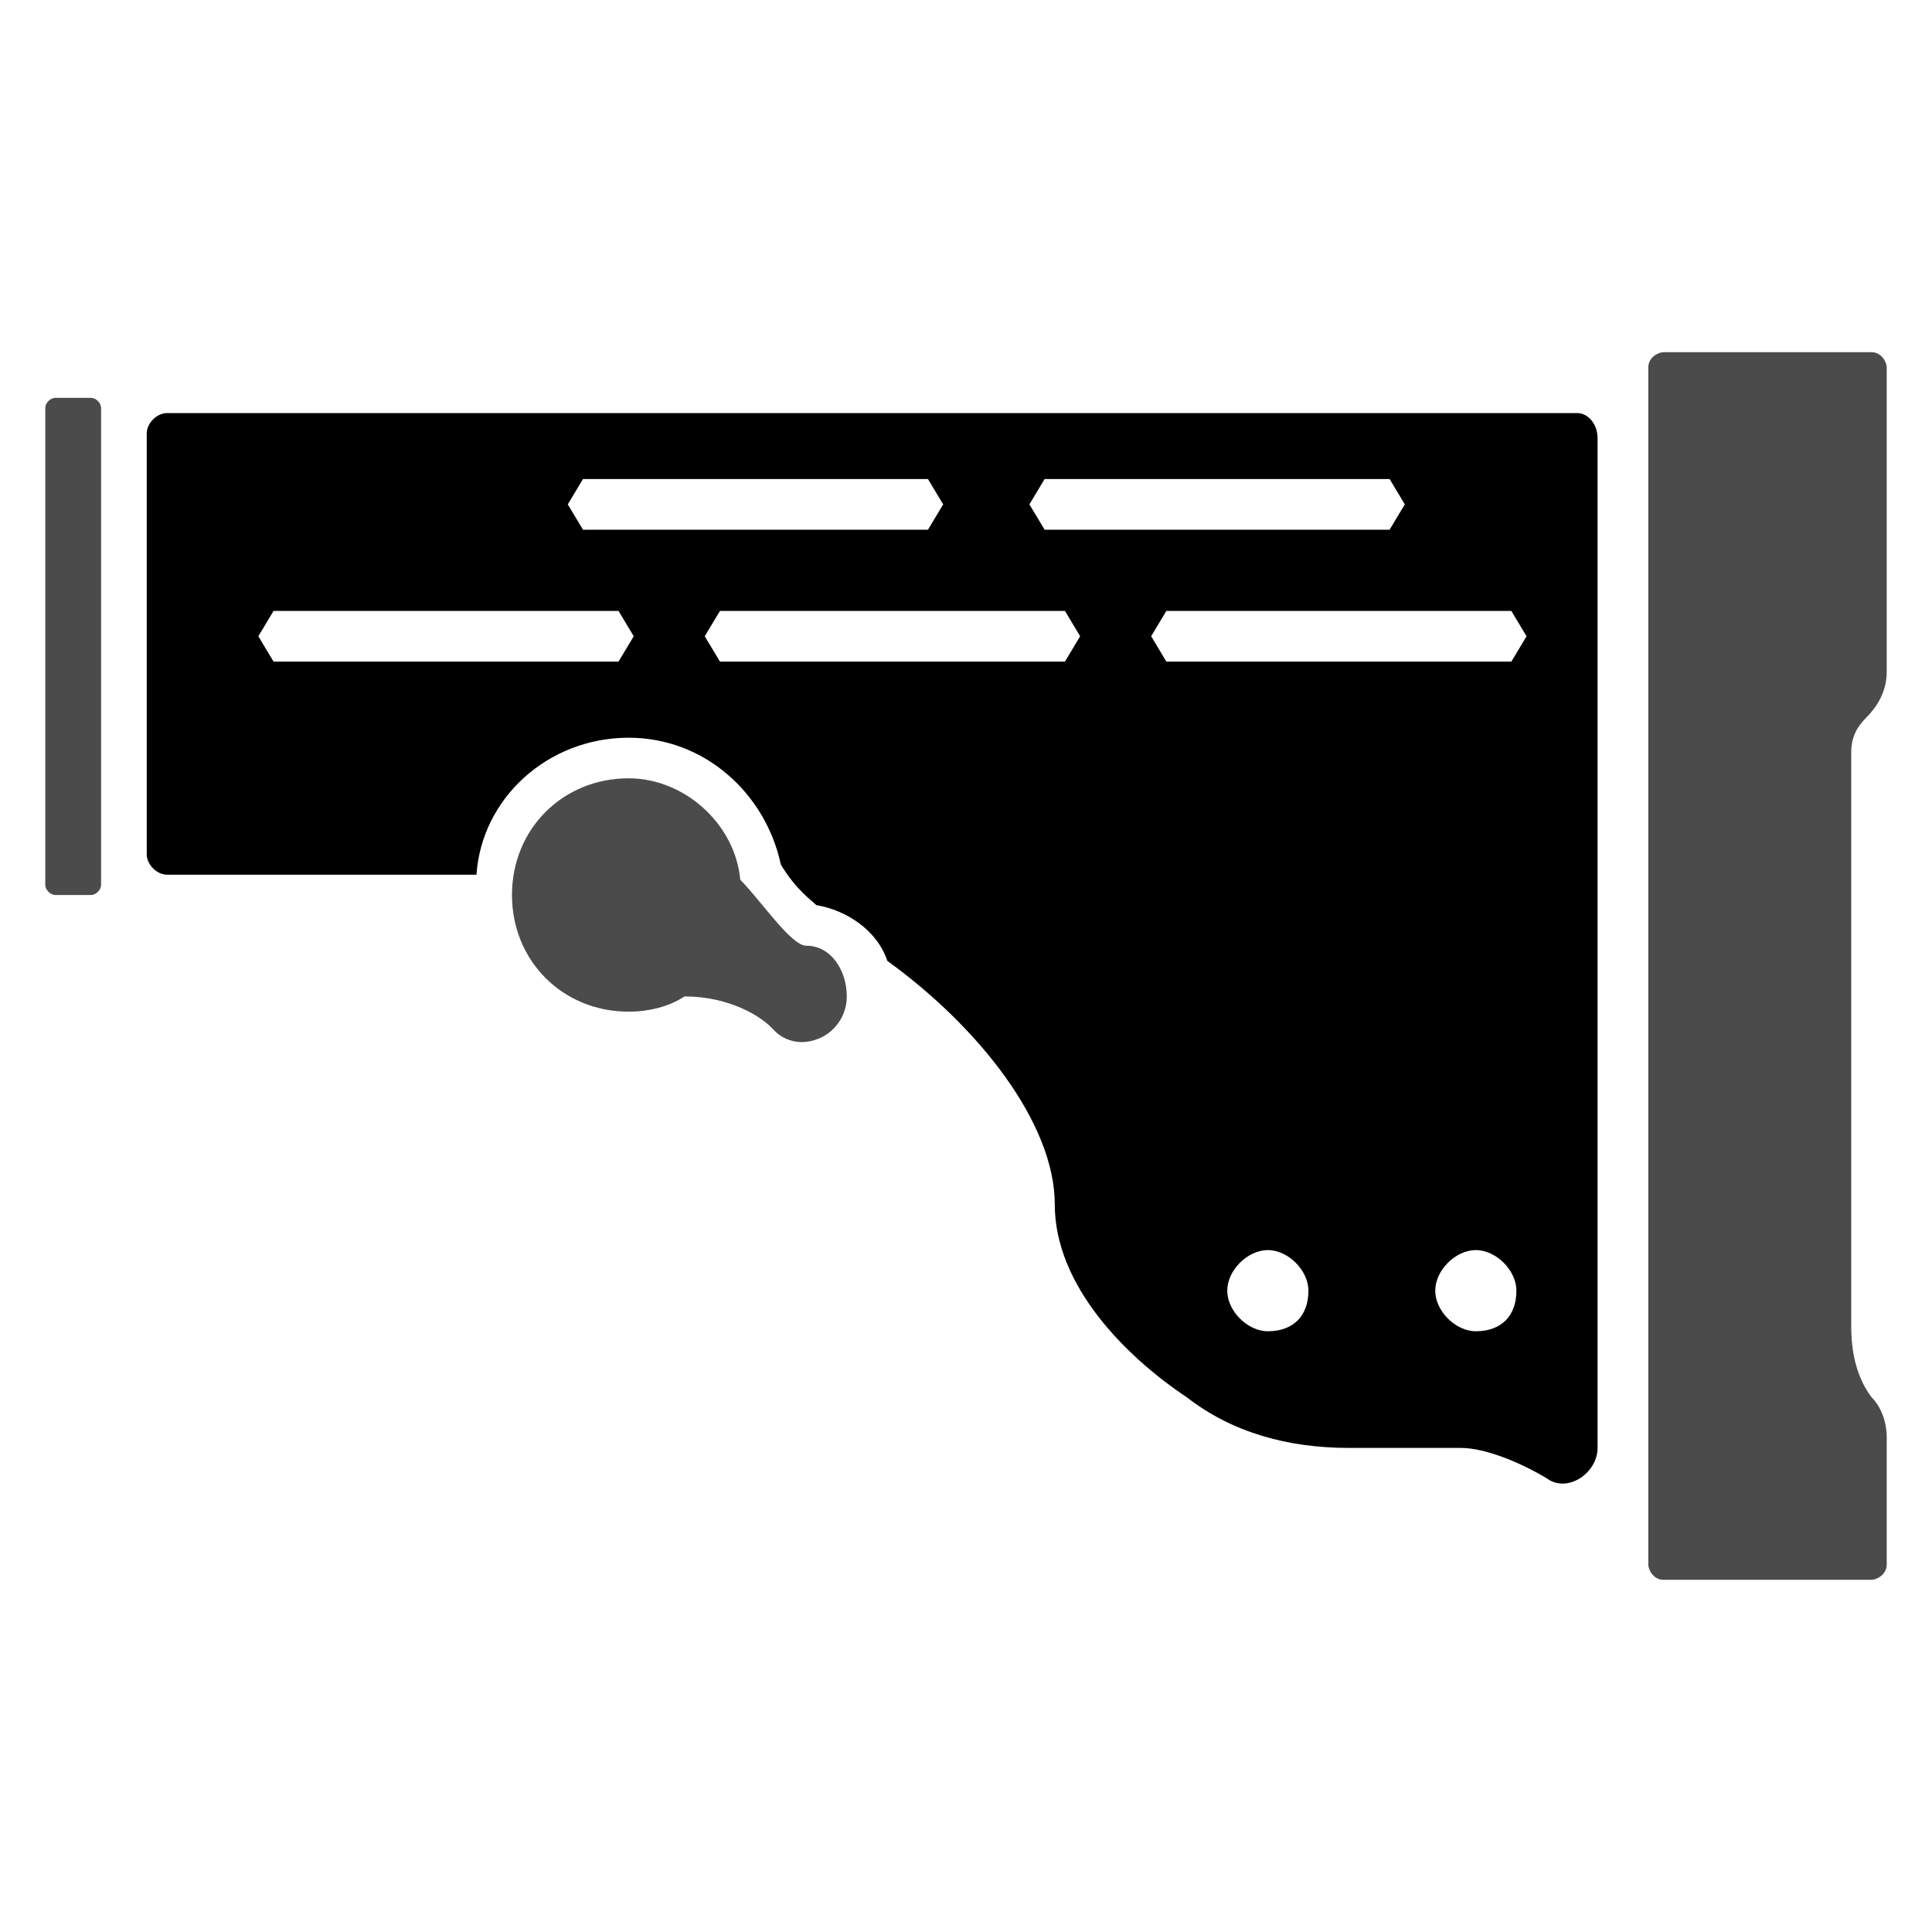
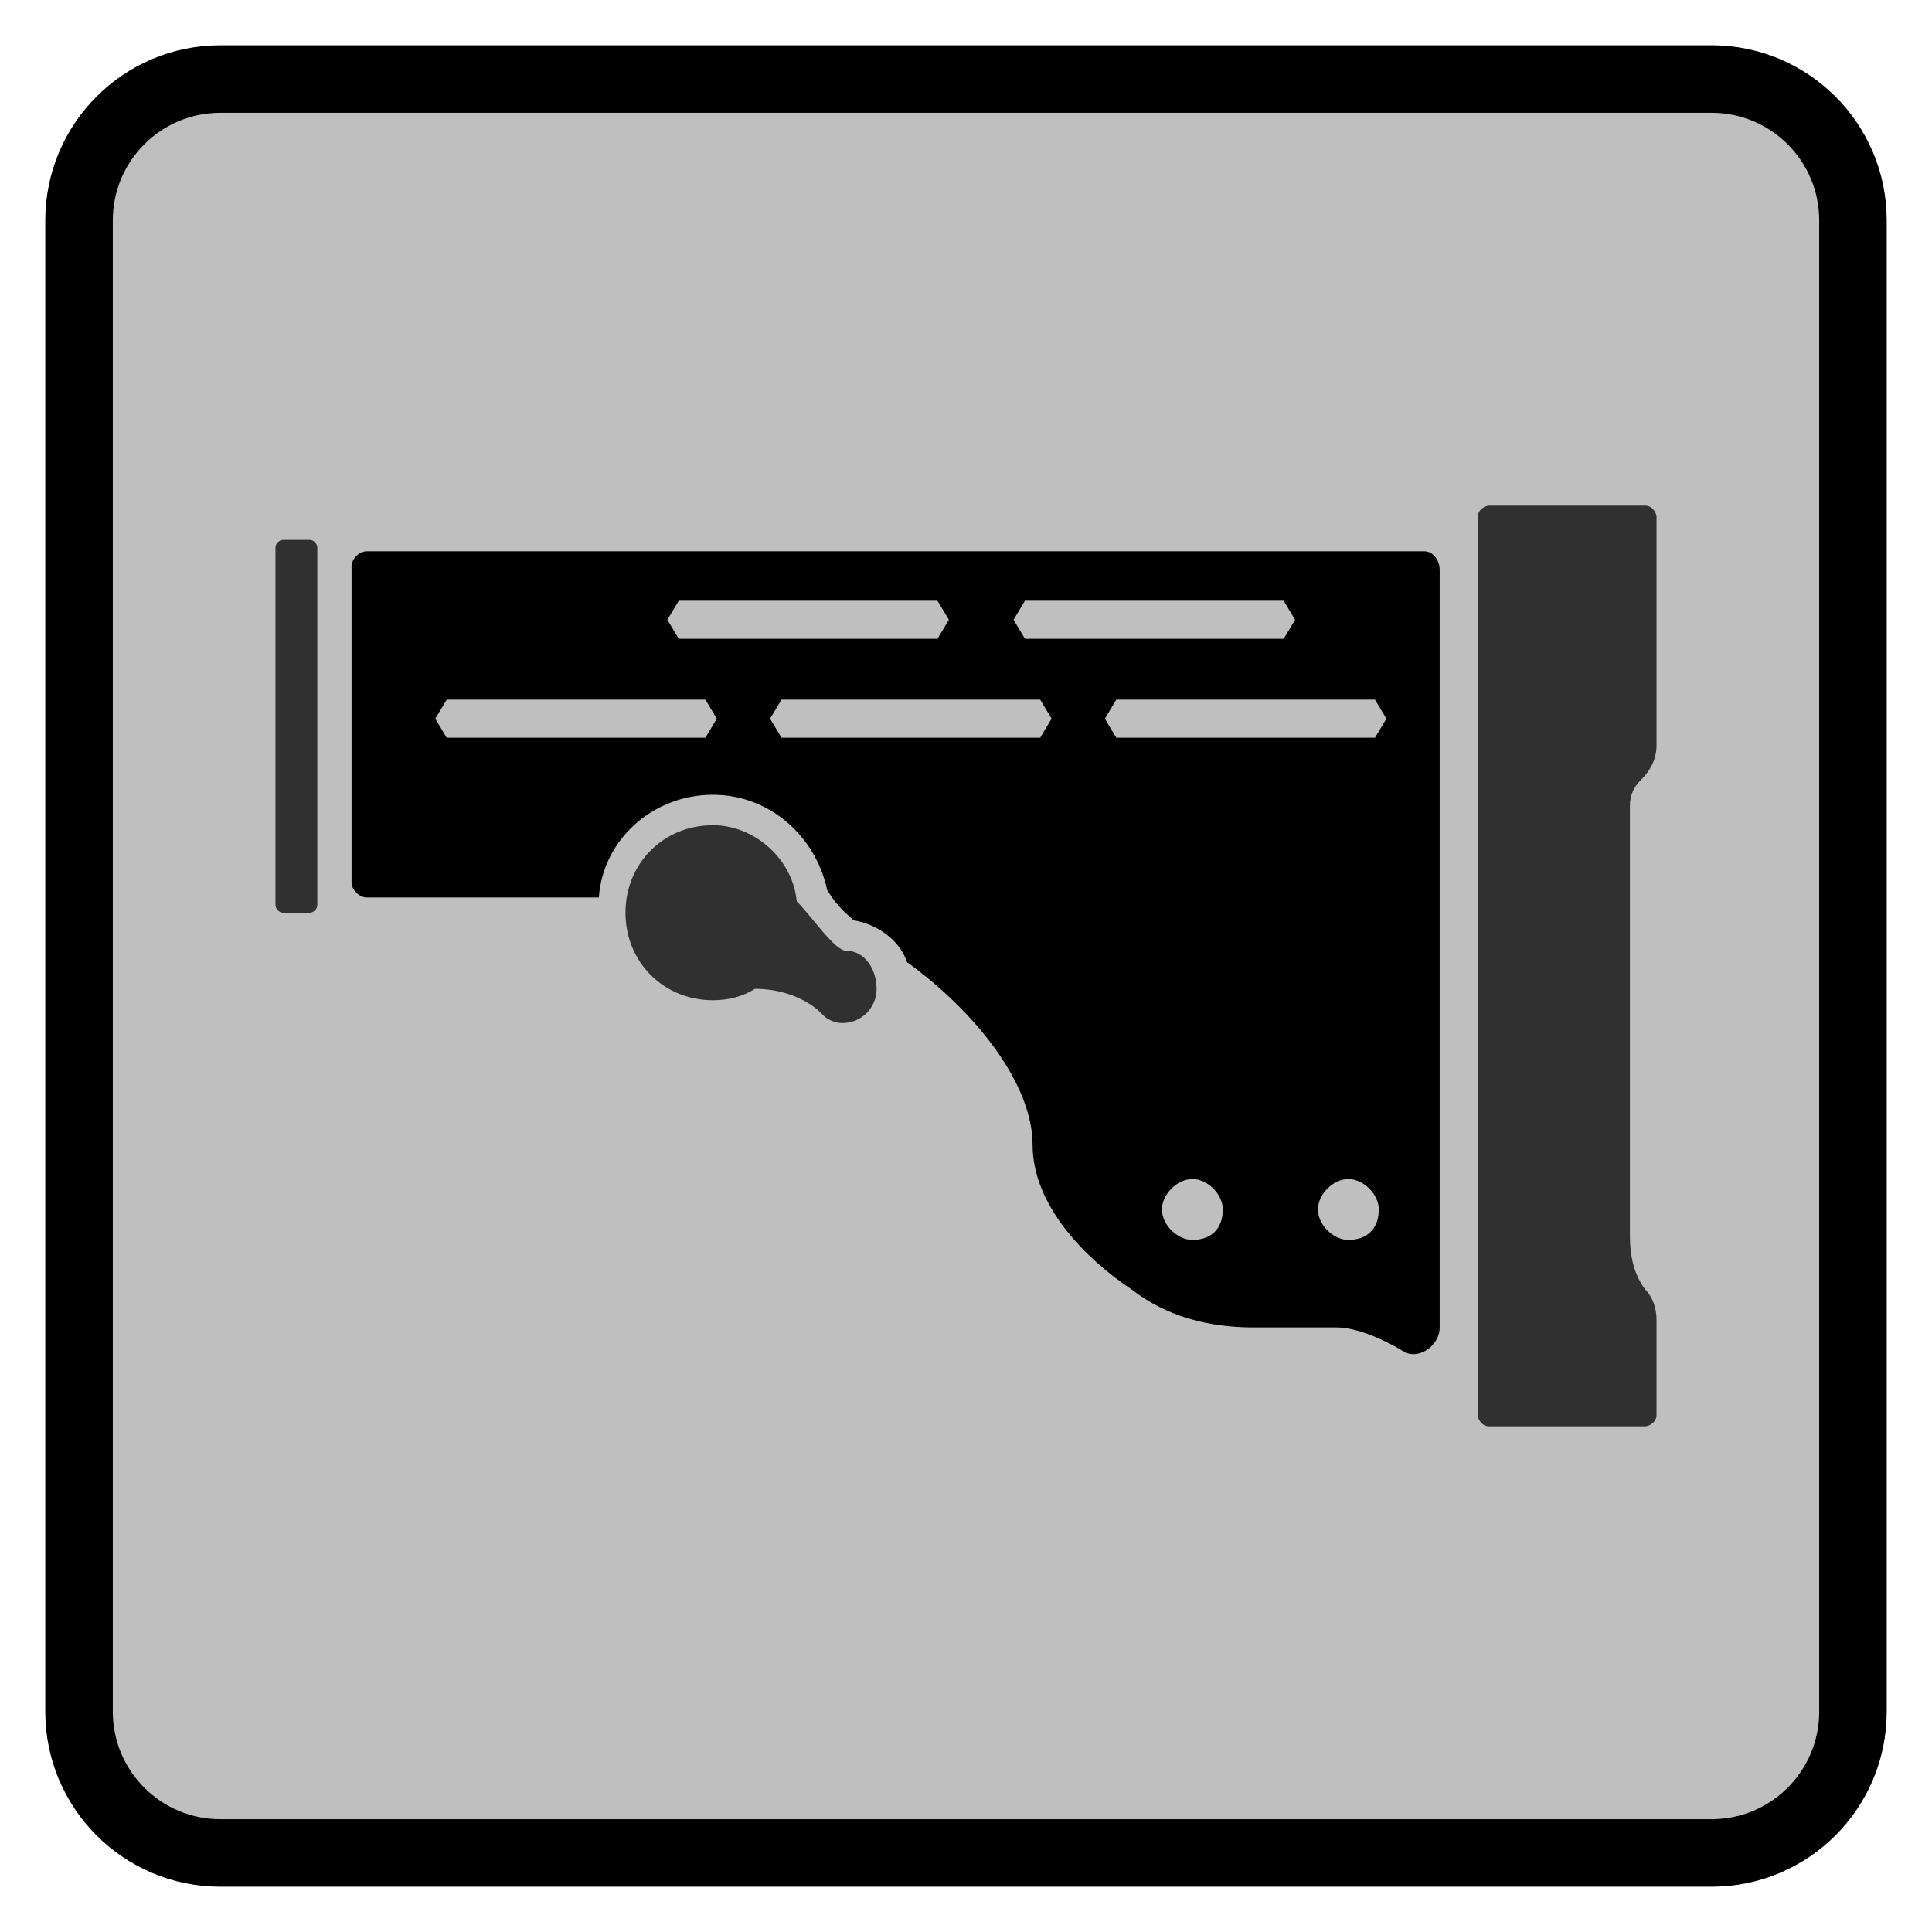
- <svg xmlns="http://www.w3.org/2000/svg" xml:space="preserve" id="Layer_4_1_" width="512" height="512" x="0" y="0" version="1.1">
+ <svg xmlns="http://www.w3.org/2000/svg" id="svg5" width="512" height="512" version="1.1" viewBox="0 0 135.467 135.467">
+   <g id="layer1">
+     <rect id="rect846" width="124.383" height="124.383" x="5.542" y="5.542" ry="9.908" style="fill:#000;fill-opacity:.251;stroke:#000;stroke-width:4.734;stroke-linejoin:round;stroke-opacity:1" />
+     <g id="g846" style="fill:#000" transform="matrix(2.6677 0 0 2.6677 18.248 18.38)">
+       <path id="path4" d="M36.4 30.6c.1 0 .3-.1.3-.3v-2.5c0-.3-.1-.6-.3-.8-.3-.4-.4-.9-.4-1.4V14.3c0-.3.1-.5.3-.7.2-.2.4-.5.4-.9v-6c0-.1-.1-.3-.3-.3h-4.1c-.1 0-.3.1-.3.3v23.6c0 .1.1.3.3.3z" class="st0" style="fill:#000;fill-opacity:1;opacity:.75" />
+       <path id="path6" d="M1.3 17.1H.6c-.1 0-.2-.1-.2-.2V7.5c0-.1.1-.2.2-.2h.7c.1 0 .2.1.2.2v9.4c0 .1-.1.2-.2.2z" class="st0" style="fill:#000;fill-opacity:1;opacity:.75" />
+       <path id="path8" d="M15.4 18.1c-.3 0-.9-.9-1.3-1.3-.1-1.1-1.1-2-2.2-2-1.3 0-2.3 1-2.3 2.3 0 1.3 1 2.3 2.3 2.3.4 0 .8-.1 1.1-.3.9 0 1.5.4 1.7.6l.1.1c.1.1.3.2.5.2.5 0 .9-.4.9-.9s-.3-1-.8-1z" class="st0" style="fill:#000;fill-opacity:1;opacity:.75" />
+       <path id="path10" d="M30.6 7.6H2.8c-.2 0-.4.2-.4.4v8.3c0 .2.2.4.4.4h6.1c.1-1.5 1.4-2.7 3-2.7 1.5 0 2.7 1.1 3 2.5.3.5.6.7.7.8.6.1 1.2.5 1.4 1.1 1.8 1.3 3.3 3.2 3.3 4.8 0 1.6 1.4 3 2.6 3.8.9.7 2 1 3.2 1h2.2c.5 0 1.2.3 1.7.6.4.3 1-.1 1-.6V8.1c0-.3-.2-.5-.4-.5ZM11 8.9h6.8l.3.5-.3.5H11l-.3-.5Zm.7 3.6H4.9l-.3-.5.3-.5h6.8l.3.5Zm8.8 0h-6.8l-.3-.5.3-.5h6.8l.3.5Zm-.4-2.6-.3-.5.3-.5h6.8l.3.5-.3.5zm4.4 15.8c-.4 0-.8-.4-.8-.8s.4-.8.8-.8.8.4.8.8c0 .5-.3.8-.8.8zm4.1 0c-.4 0-.8-.4-.8-.8s.4-.8.8-.8.8.4.8.8c0 .5-.3.8-.8.8zm.7-13.2h-6.8l-.3-.5.3-.5h6.8l.3.5z" style="fill:#000;fill-opacity:1" />
+     </g>
+   </g>
  <style id="style2" type="text/css">.st0{fill:#483737}</style>
-   <path id="path4" d="M495.967 418.667c1.344 0 4.033-1.345 4.033-4.033v-33.609c0-4.033-1.344-8.066-4.033-10.755-4.033-5.377-5.377-12.099-5.377-18.82V199.536c0-4.033 1.344-6.721 4.033-9.41 2.688-2.689 5.377-6.722 5.377-12.1v-80.66c0-1.345-1.344-4.034-4.033-4.034h-55.119c-1.344 0-4.033 1.345-4.033 4.034v317.267c0 1.344 1.345 4.033 4.033 4.033z" class="st0" style="fill:#4b4b4b;fill-opacity:1;stroke-width:13.444" />
-   <path id="path6" d="M24.1 237.18h-9.411c-1.345 0-2.689-1.345-2.689-2.69V108.122c0-1.344 1.344-2.688 2.689-2.688h9.41c1.345 0 2.689 1.344 2.689 2.688v126.37c0 1.344-1.344 2.688-2.689 2.688z" class="st0" style="fill:#4b4b4b;fill-opacity:1;stroke-width:13.444" />
-   <path id="path8" d="M213.653 250.623c-4.033 0-12.1-12.1-17.477-17.477-1.344-14.788-14.788-26.887-29.575-26.887-17.477 0-30.92 13.444-30.92 30.92 0 17.477 13.443 30.92 30.92 30.92 5.377 0 10.754-1.344 14.787-4.033 12.1 0 20.166 5.378 22.854 8.066l1.345 1.345c1.344 1.344 4.033 2.688 6.722 2.688 6.721 0 12.099-5.377 12.099-12.099 0-6.721-4.033-13.443-10.755-13.443z" class="st0" style="fill:#4b4b4b;fill-opacity:1;stroke-width:13.444" />
-   <path id="path10" d="M417.994 109.466H44.264c-2.688 0-5.377 2.688-5.377 5.377v111.581c0 2.69 2.689 5.378 5.377 5.378h82.006c1.344-20.165 18.82-36.298 40.33-36.298 20.166 0 36.298 14.788 40.331 33.61 4.033 6.72 8.066 9.41 9.41 10.754 8.067 1.344 16.133 6.722 18.822 14.788 24.198 17.476 44.363 43.02 44.363 64.529 0 21.51 18.821 40.33 34.953 51.085 12.1 9.41 26.887 13.444 43.02 13.444h29.575c6.722 0 16.133 4.033 22.854 8.066 5.378 4.033 13.444-1.345 13.444-8.066V116.187c0-4.033-2.689-6.721-5.378-6.721zm-263.493 17.476h91.416l4.033 6.722-4.033 6.722h-91.416l-4.033-6.722zm9.41 48.397H72.497l-4.033-6.722 4.033-6.722h91.416l4.033 6.722zm118.304 0h-91.416l-4.033-6.722 4.033-6.722h91.416l4.033 6.722zm-5.378-34.953-4.033-6.722 4.033-6.722h91.416l4.034 6.722-4.034 6.722zm59.152 212.408c-5.377 0-10.755-5.378-10.755-10.755 0-5.378 5.378-10.755 10.755-10.755 5.377 0 10.755 5.377 10.755 10.755 0 6.721-4.033 10.755-10.755 10.755zm55.118 0c-5.377 0-10.754-5.378-10.754-10.755 0-5.378 5.377-10.755 10.754-10.755 5.378 0 10.755 5.377 10.755 10.755 0 6.721-4.033 10.755-10.755 10.755zm9.41-177.455h-91.415l-4.033-6.722 4.033-6.722h91.416l4.033 6.722z" style="fill:#000;fill-opacity:1;stroke-width:13.444" />
</svg>
